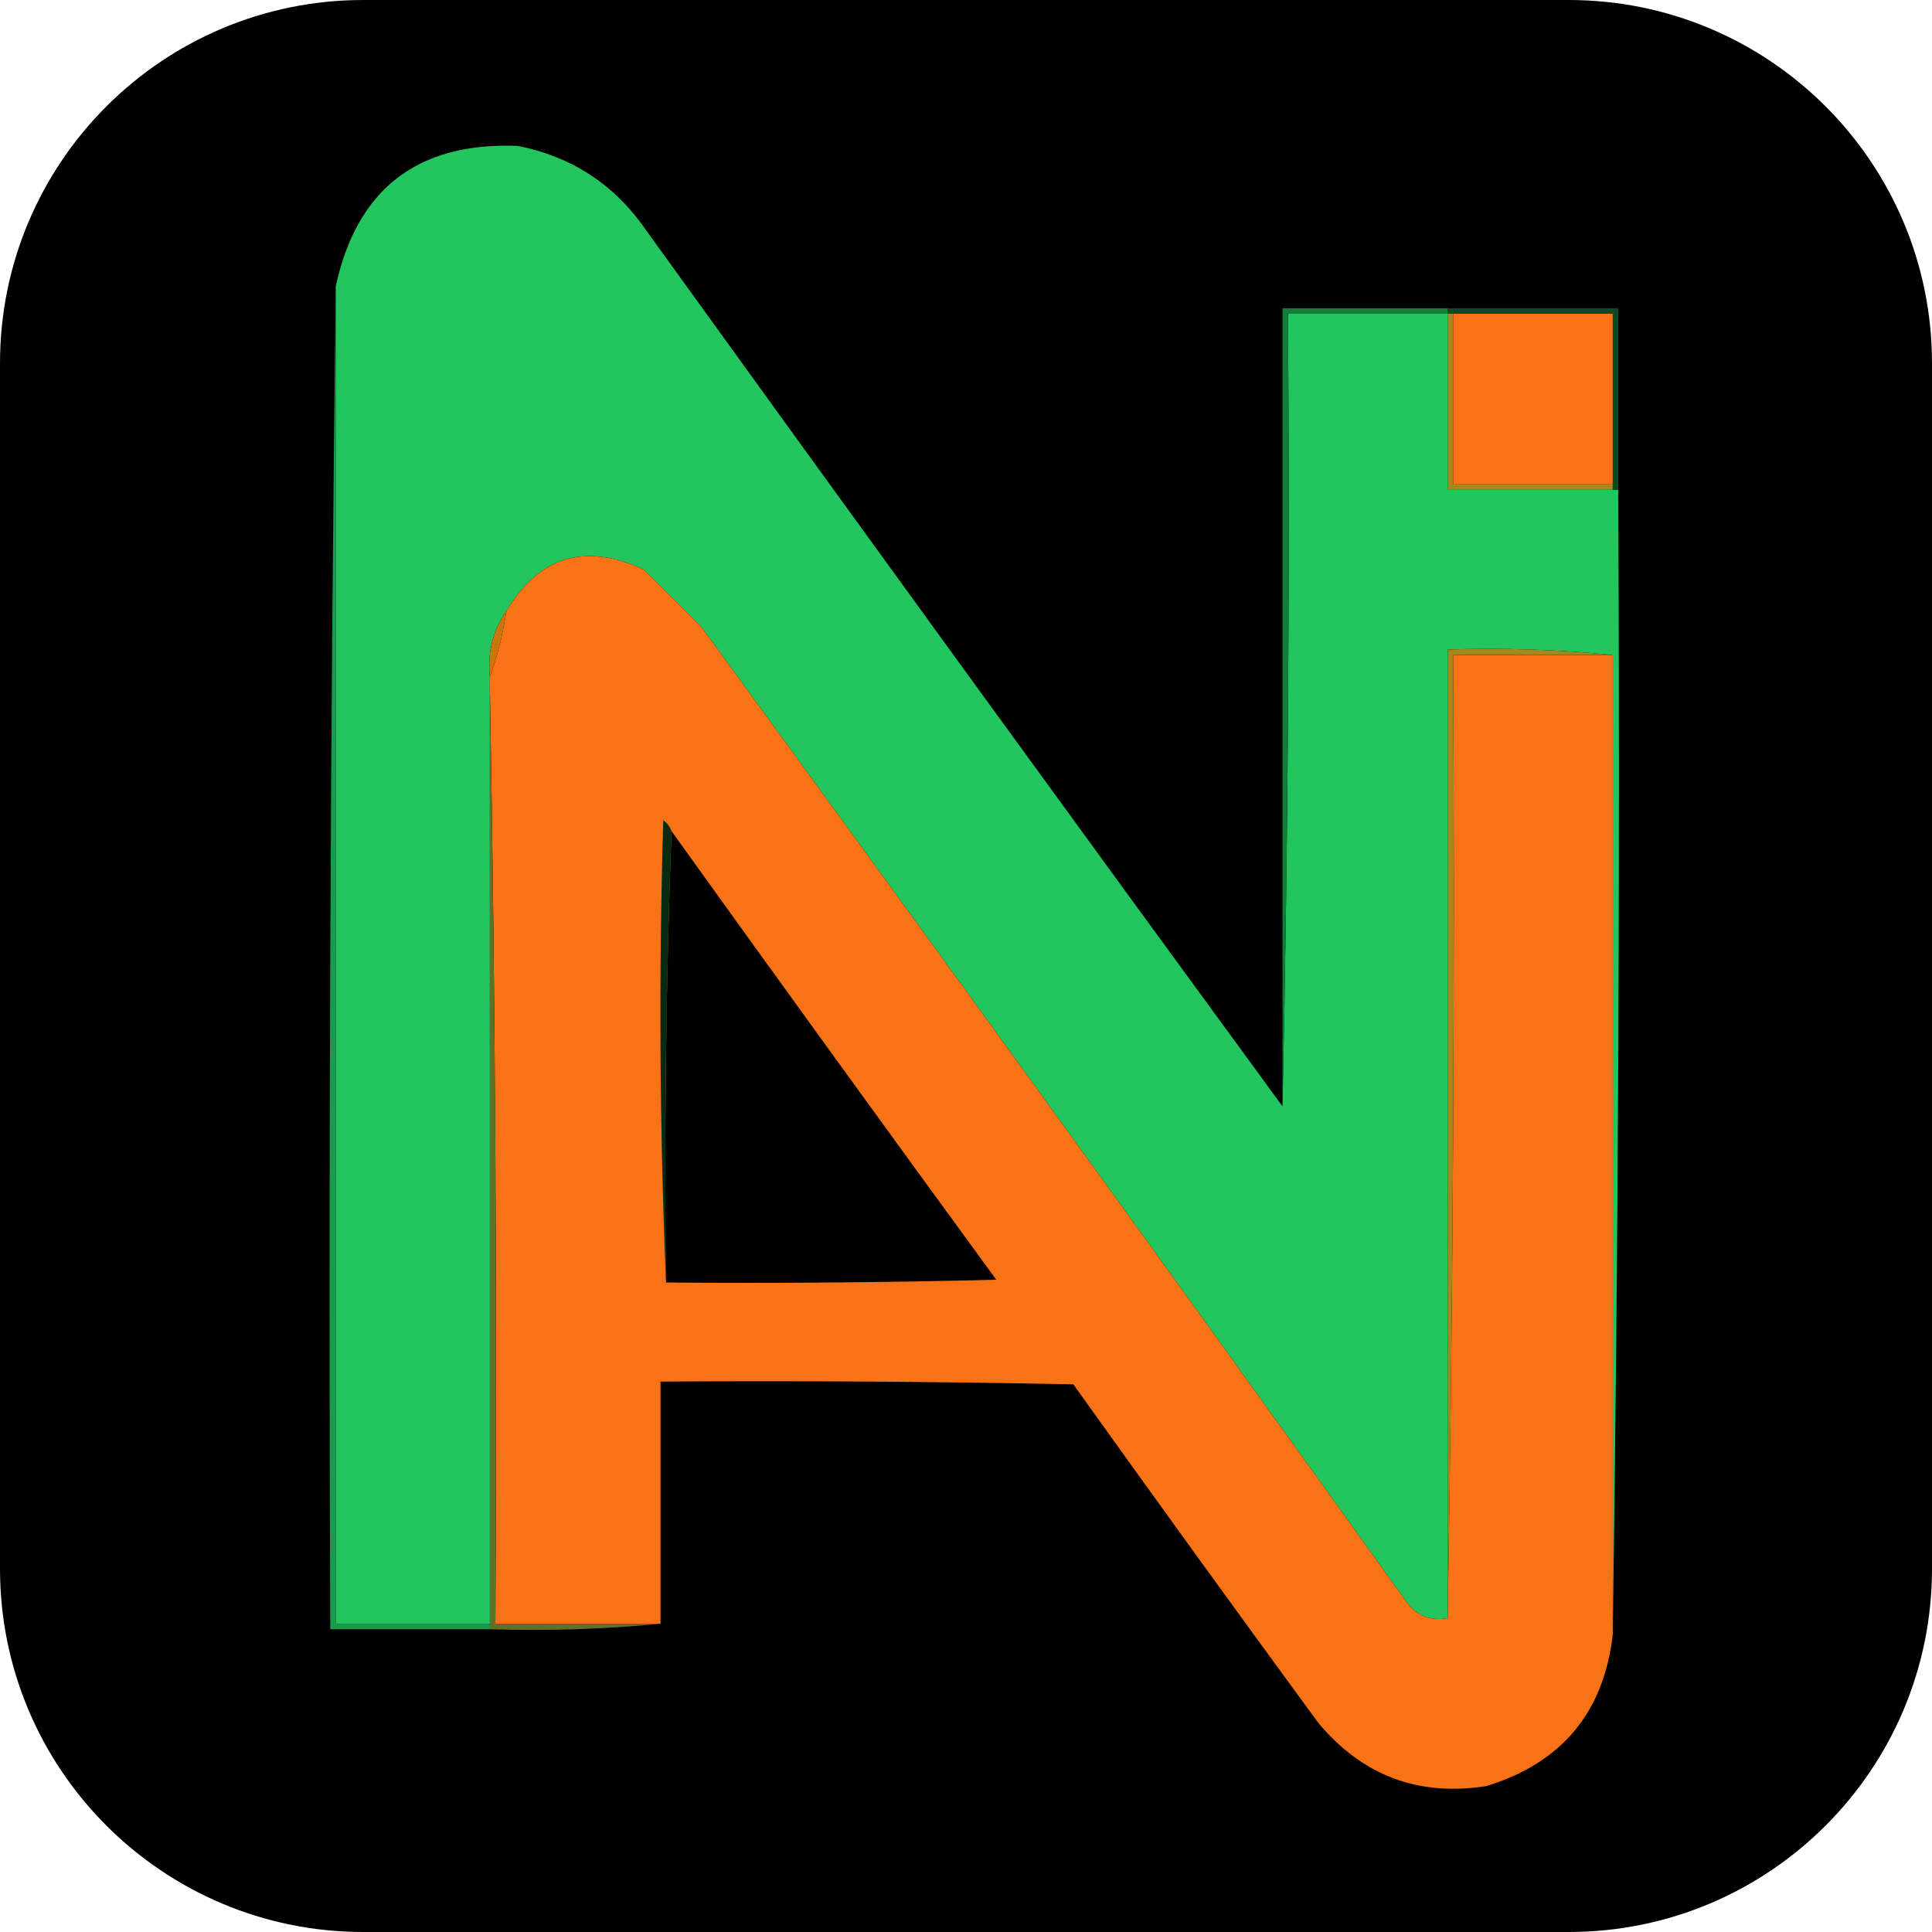
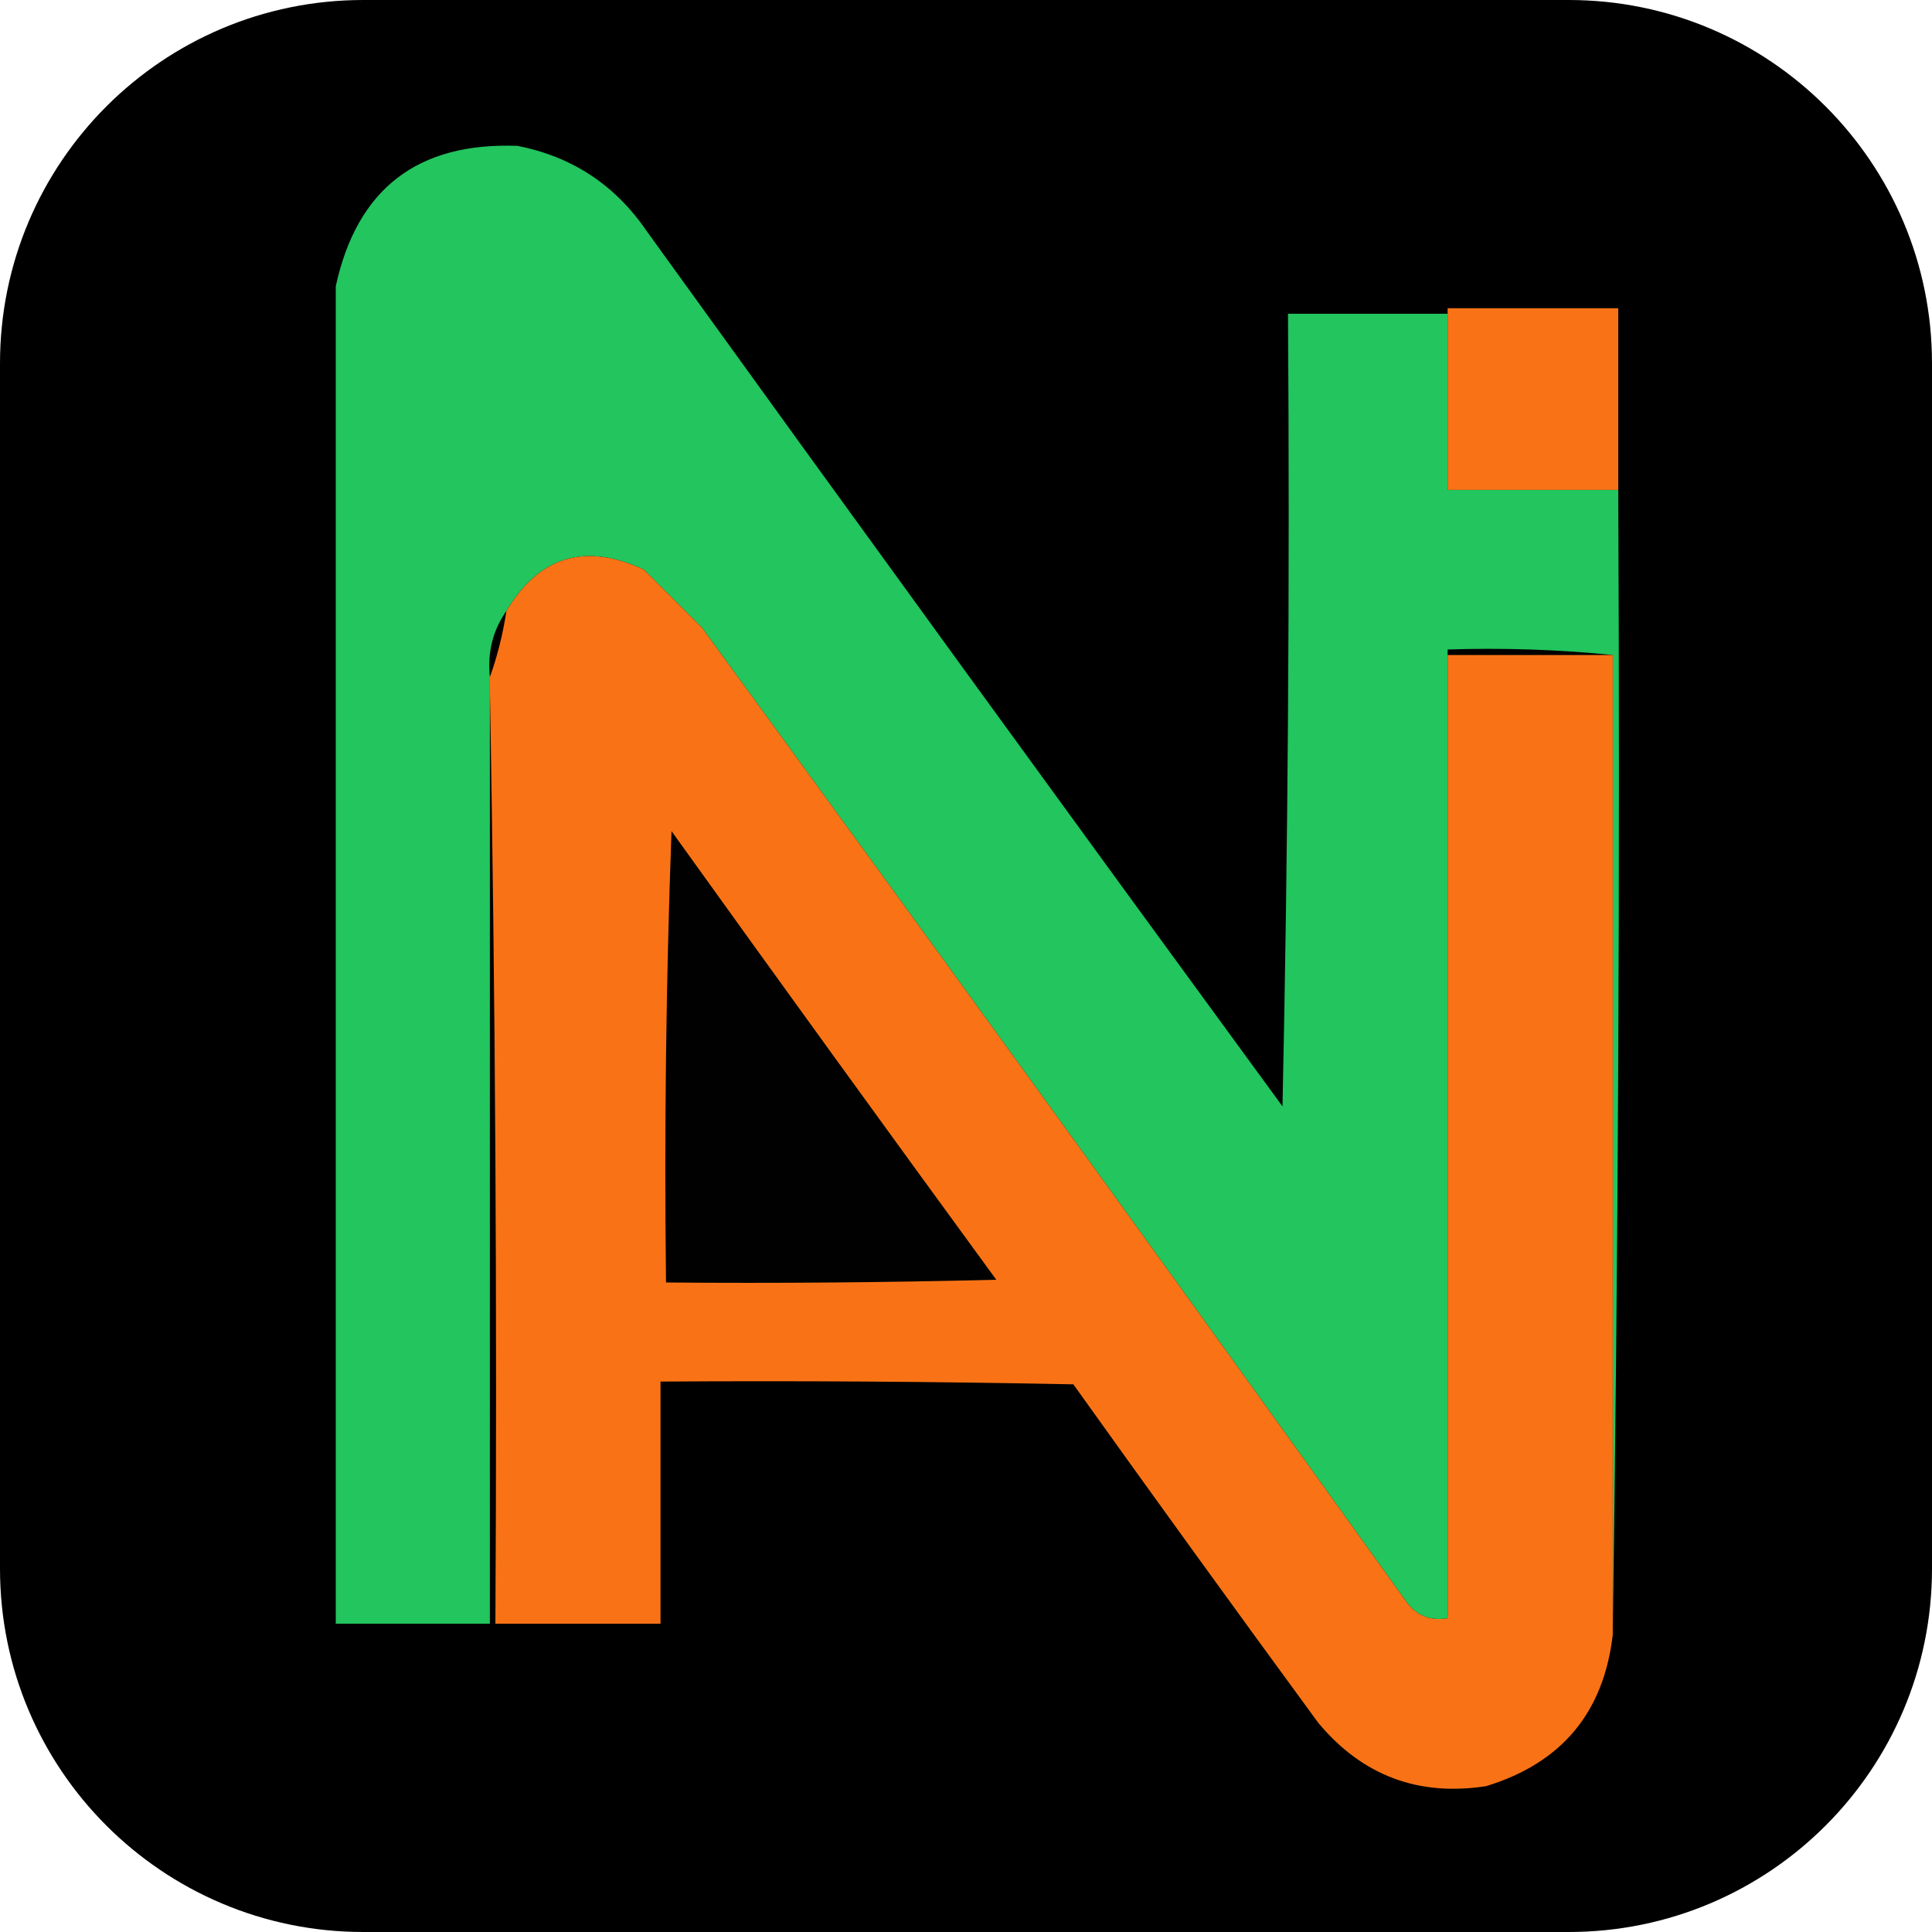
<svg xmlns="http://www.w3.org/2000/svg" viewBox="-34.5 -0.5 351 351">
  <rect x="-34.5" y="-0.5" width="351" height="351" rx="66" fill="#000000" />
  <path fill="#22c55e" d="M 198.5,200.5 C 199.5,153.876 199.833,105.876 199.5,56.5C 209.167,56.5 218.833,56.5 228.5,56.5C 228.5,67.167 228.5,77.833 228.5,88.5C 238.5,88.5 248.5,88.5 258.5,88.5C 258.833,88.5 259.167,88.5 259.5,88.5C 259.833,158.002 259.499,227.335 258.5,296.5C 258.5,237.167 258.5,177.833 258.5,118.5C 248.681,117.506 238.681,117.173 228.5,117.5C 228.5,176.167 228.5,234.833 228.5,293.5C 225.348,294.041 222.848,293.041 221,290.5C 178.567,231.289 135.901,172.289 93,113.5C 89.5,110 86,106.5 82.5,103C 71.795,98.036 63.462,100.536 57.5,110.5C 55.034,114.018 54.034,118.018 54.5,122.5C 54.5,123.167 54.5,123.833 54.5,124.5C 54.5,181.167 54.5,237.833 54.5,294.5C 45.167,294.5 35.833,294.5 26.5,294.5C 26.5,213.5 26.5,132.5 26.5,51.5C 30.354,33.819 41.354,25.319 59.5,26C 69.447,27.944 77.28,33.111 83,41.5C 121.363,94.682 159.863,147.682 198.5,200.5 Z" />
-   <path fill="#189b4a" d="M 26.5,51.5 C 26.5,132.5 26.5,213.5 26.5,294.5C 35.833,294.5 45.167,294.5 54.5,294.5C 54.5,294.833 54.5,295.167 54.5,295.5C 44.833,295.5 35.167,295.5 25.5,295.5C 25.167,213.998 25.501,132.665 26.5,51.5 Z" />
-   <path fill="#117c37" d="M 228.5,55.5 C 228.5,55.833 228.5,56.167 228.5,56.5C 218.833,56.5 209.167,56.5 199.5,56.5C 199.833,105.876 199.5,153.876 198.5,200.5C 198.5,152.167 198.5,103.833 198.5,55.5C 208.5,55.5 218.5,55.5 228.5,55.5 Z" />
-   <path fill="#a1891f" d="M 228.5,56.5 C 228.833,56.5 229.167,56.5 229.5,56.5C 229.5,66.833 229.5,77.167 229.5,87.5C 239.167,87.5 248.833,87.5 258.5,87.5C 258.5,87.833 258.5,88.167 258.5,88.5C 248.5,88.5 238.5,88.5 228.5,88.5C 228.5,77.833 228.5,67.167 228.5,56.5 Z" />
-   <path fill="#f97316" d="M 229.5,56.5 C 239.167,56.5 248.833,56.5 258.5,56.5C 258.5,66.833 258.5,77.167 258.5,87.5C 248.833,87.5 239.167,87.5 229.5,87.5C 229.5,77.167 229.5,66.833 229.5,56.5 Z" />
-   <path fill="#0a4c22" d="M 228.5,56.5 C 228.5,56.167 228.5,55.833 228.5,55.5C 238.833,55.5 249.167,55.5 259.5,55.5C 259.5,66.5 259.5,77.5 259.5,88.5C 259.167,88.5 258.833,88.5 258.5,88.5C 258.5,88.167 258.5,87.833 258.5,87.5C 258.5,77.167 258.5,66.833 258.5,56.5C 248.833,56.5 239.167,56.5 229.5,56.5C 229.167,56.5 228.833,56.5 228.5,56.5 Z" />
-   <path fill="#f97316" d="M 228.5,293.5 C 229.499,235.336 229.832,177.002 229.5,118.5C 239.167,118.5 248.833,118.5 258.5,118.5C 258.5,177.833 258.5,237.167 258.5,296.5C 256.857,310.647 249.19,319.814 235.5,324C 223.161,325.914 212.995,322.08 205,312.5C 190.044,292.088 175.211,271.588 160.5,251C 135.502,250.5 110.502,250.333 85.5,250.5C 85.5,265.167 85.5,279.833 85.5,294.5C 75.5,294.5 65.5,294.5 55.5,294.5C 55.832,237.664 55.499,180.998 54.5,124.5C 54.5,123.833 54.5,123.167 54.5,122.5C 55.868,118.702 56.868,114.702 57.5,110.5C 63.462,100.536 71.795,98.036 82.5,103C 86,106.5 89.5,110 93,113.5C 135.901,172.289 178.567,231.289 221,290.5C 222.848,293.041 225.348,294.041 228.5,293.5 Z" />
-   <path fill="#c9760d" d="M 57.5,110.5 C 56.868,114.702 55.868,118.702 54.5,122.5C 54.034,118.018 55.034,114.018 57.5,110.5 Z" />
-   <path fill="#a1891f" d="M 258.5,118.5 C 248.833,118.5 239.167,118.5 229.5,118.5C 229.832,177.002 229.499,235.336 228.5,293.5C 228.5,234.833 228.5,176.167 228.5,117.5C 238.681,117.173 248.681,117.506 258.5,118.5 Z" />
-   <path fill="#062b12" d="M 87.5,150.5 C 86.502,177.662 86.169,204.995 86.5,232.5C 85.336,204.67 85.17,176.67 86,148.5C 86.717,149.044 87.217,149.711 87.5,150.5 Z" />
-   <path fill="#000100" d="M 87.5,150.5 C 107.035,177.726 126.702,204.892 146.5,232C 126.503,232.5 106.503,232.667 86.5,232.5C 86.169,204.995 86.502,177.662 87.5,150.5 Z" />
-   <path fill="#5d7227" d="M 54.5,124.5 C 55.499,180.998 55.832,237.664 55.5,294.5C 65.5,294.5 75.5,294.5 85.5,294.5C 75.347,295.494 65.013,295.828 54.5,295.5C 54.5,295.167 54.5,294.833 54.5,294.5C 54.5,237.833 54.5,181.167 54.5,124.5 Z" />
+   <rect x="228.5" y="55.5" width="31" height="33" fill="#f97316" />
+   <path fill="#f97316" d="M 228.5,293.5 L 228.5,118.5 L 258.5,118.5 C 258.5,177.833 258.5,237.167 258.5,296.5 C 256.857,310.647 249.19,319.814 235.5,324 C 223.161,325.914 212.995,322.08 205,312.5 C 190.044,292.088 175.211,271.588 160.5,251 C 135.502,250.5 110.502,250.333 85.5,250.5 C 85.5,265.167 85.5,279.833 85.5,294.5 C 75.5,294.5 65.5,294.5 55.5,294.5 C 55.832,237.664 55.499,180.998 54.5,124.5 C 54.5,123.833 54.5,123.167 54.5,122.5 C 55.868,118.702 56.868,114.702 57.5,110.5 C 63.462,100.536 71.795,98.036 82.5,103 C 86,106.5 89.5,110 93,113.5 C 135.901,172.289 178.567,231.289 221,290.5 C 222.848,293.041 225.348,294.041 228.5,293.5 Z" />
+   <path fill="#000100" d="M 87.5,150.5 C 107.035,177.726 126.702,204.892 146.5,232 C 126.503,232.5 106.503,232.667 86.5,232.5 C 86.169,204.995 86.502,177.662 87.5,150.5 Z" />
</svg>
